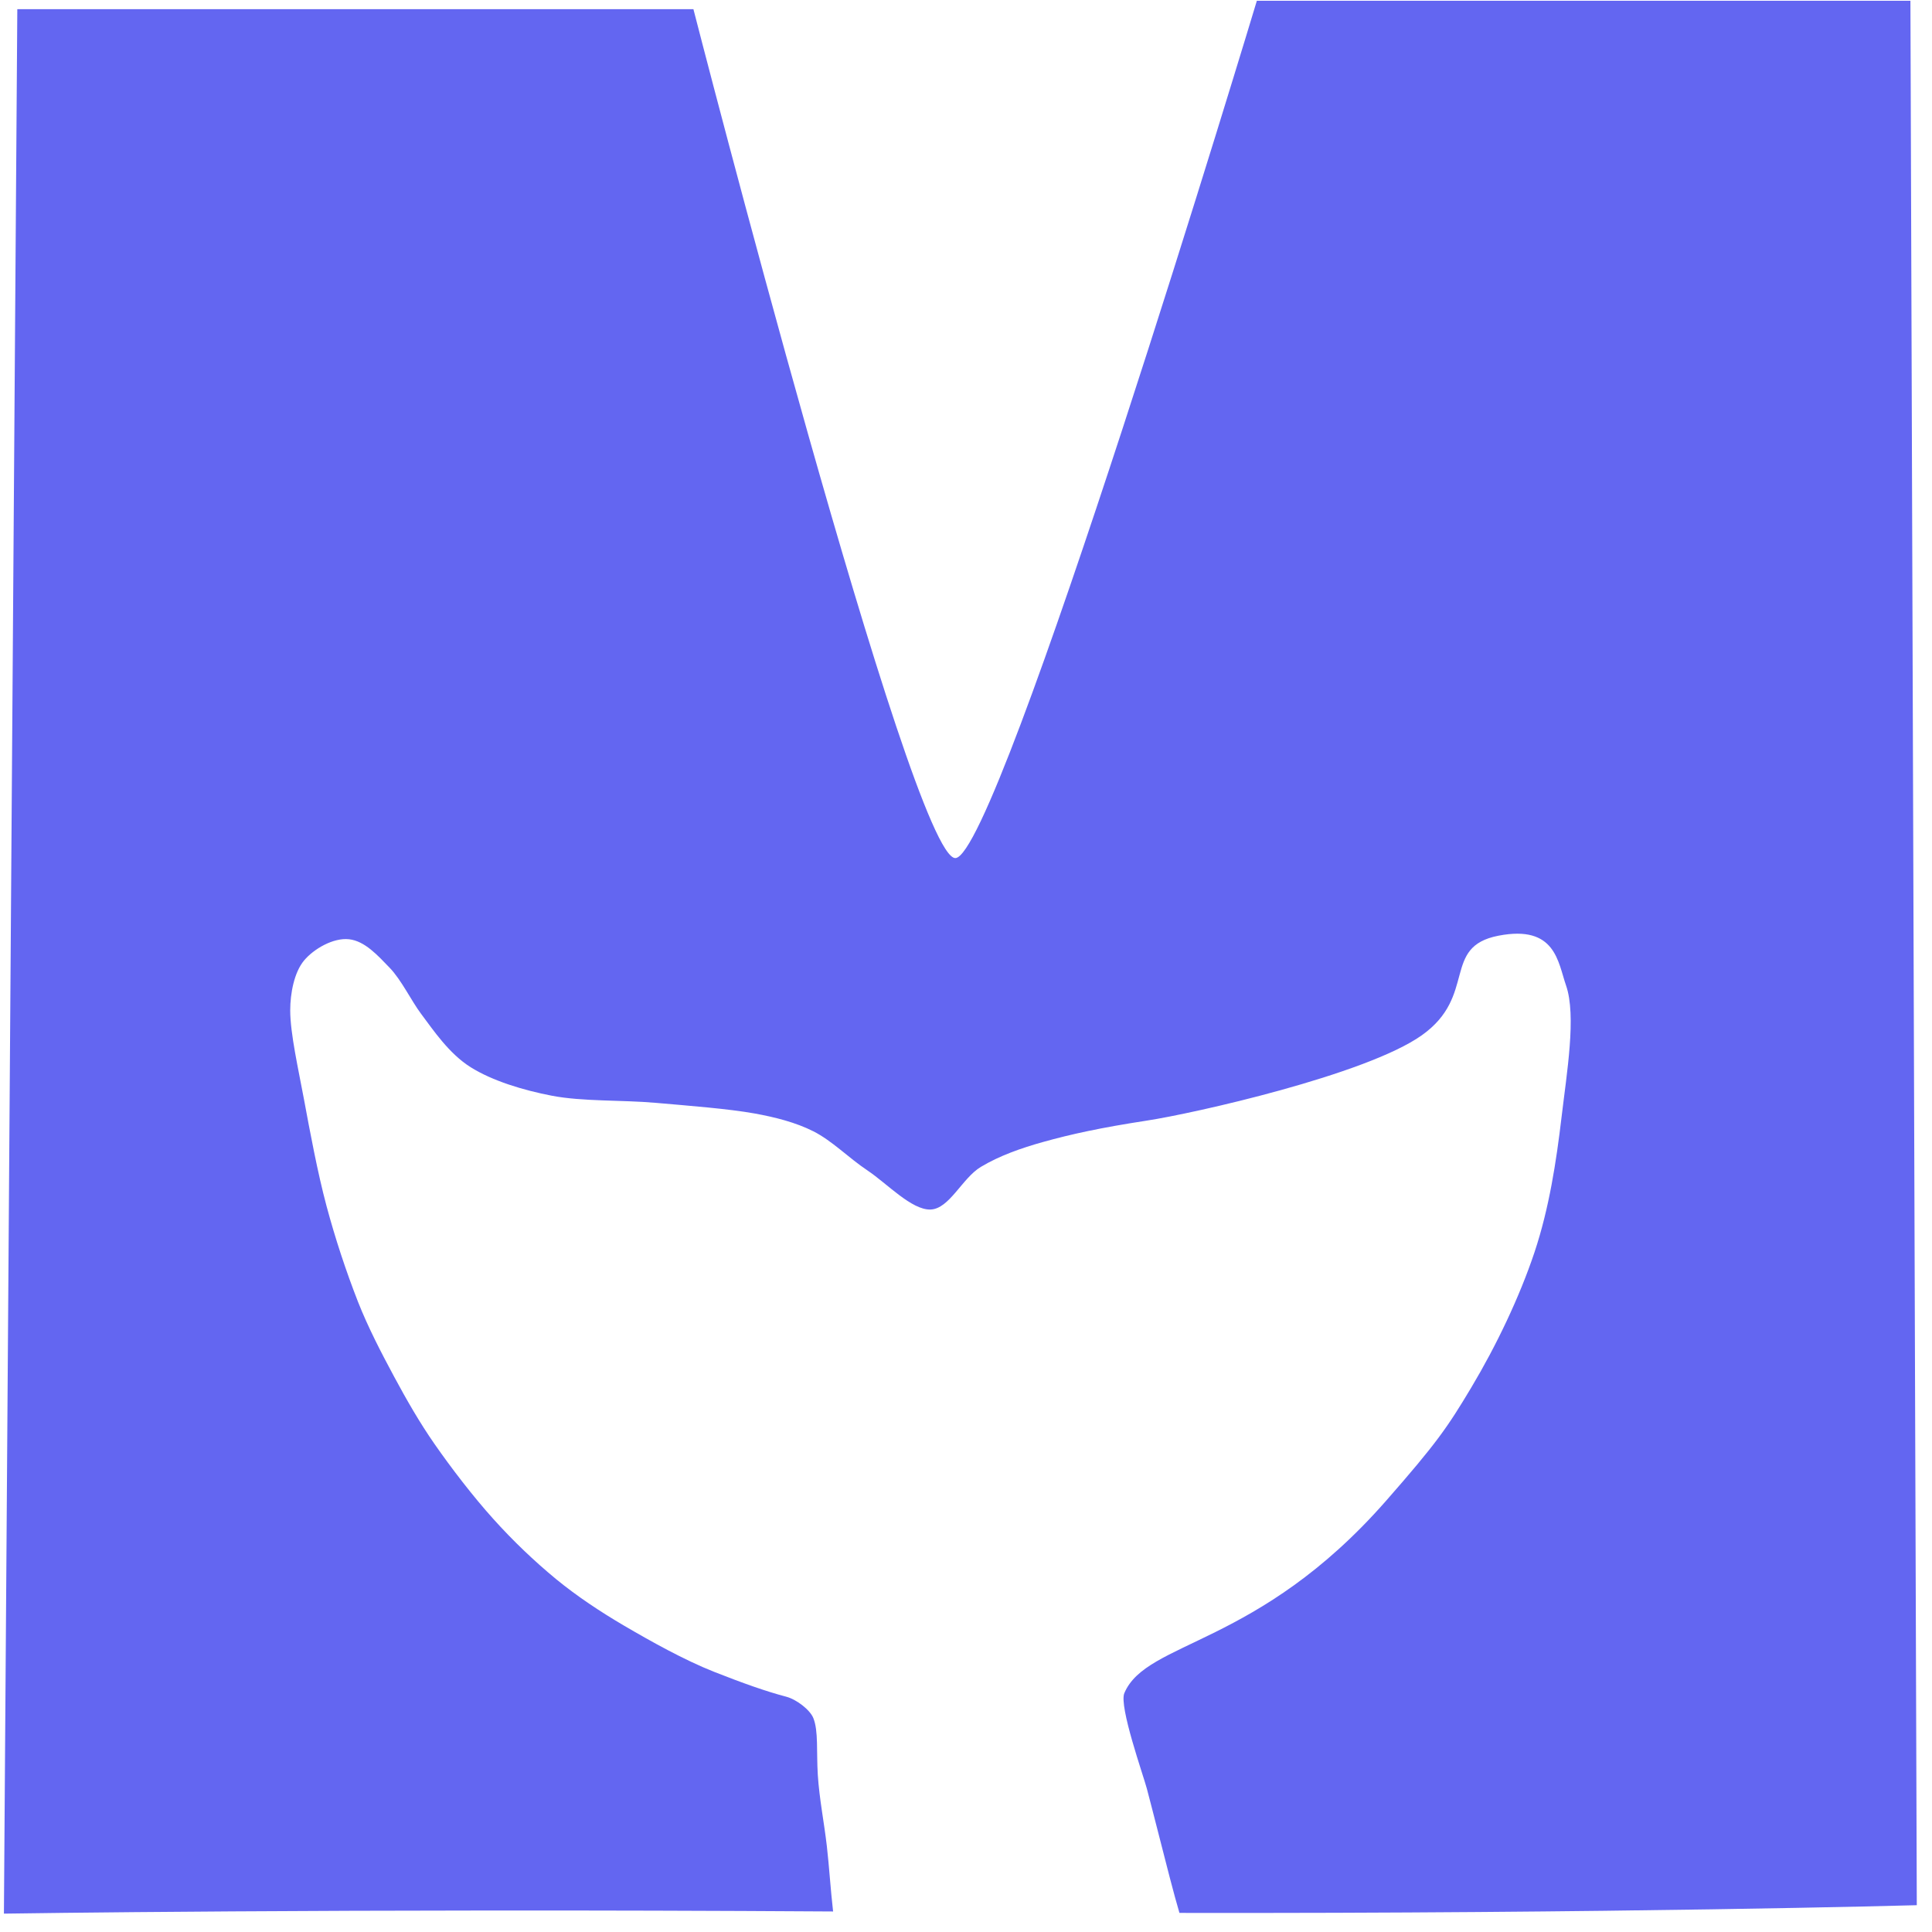
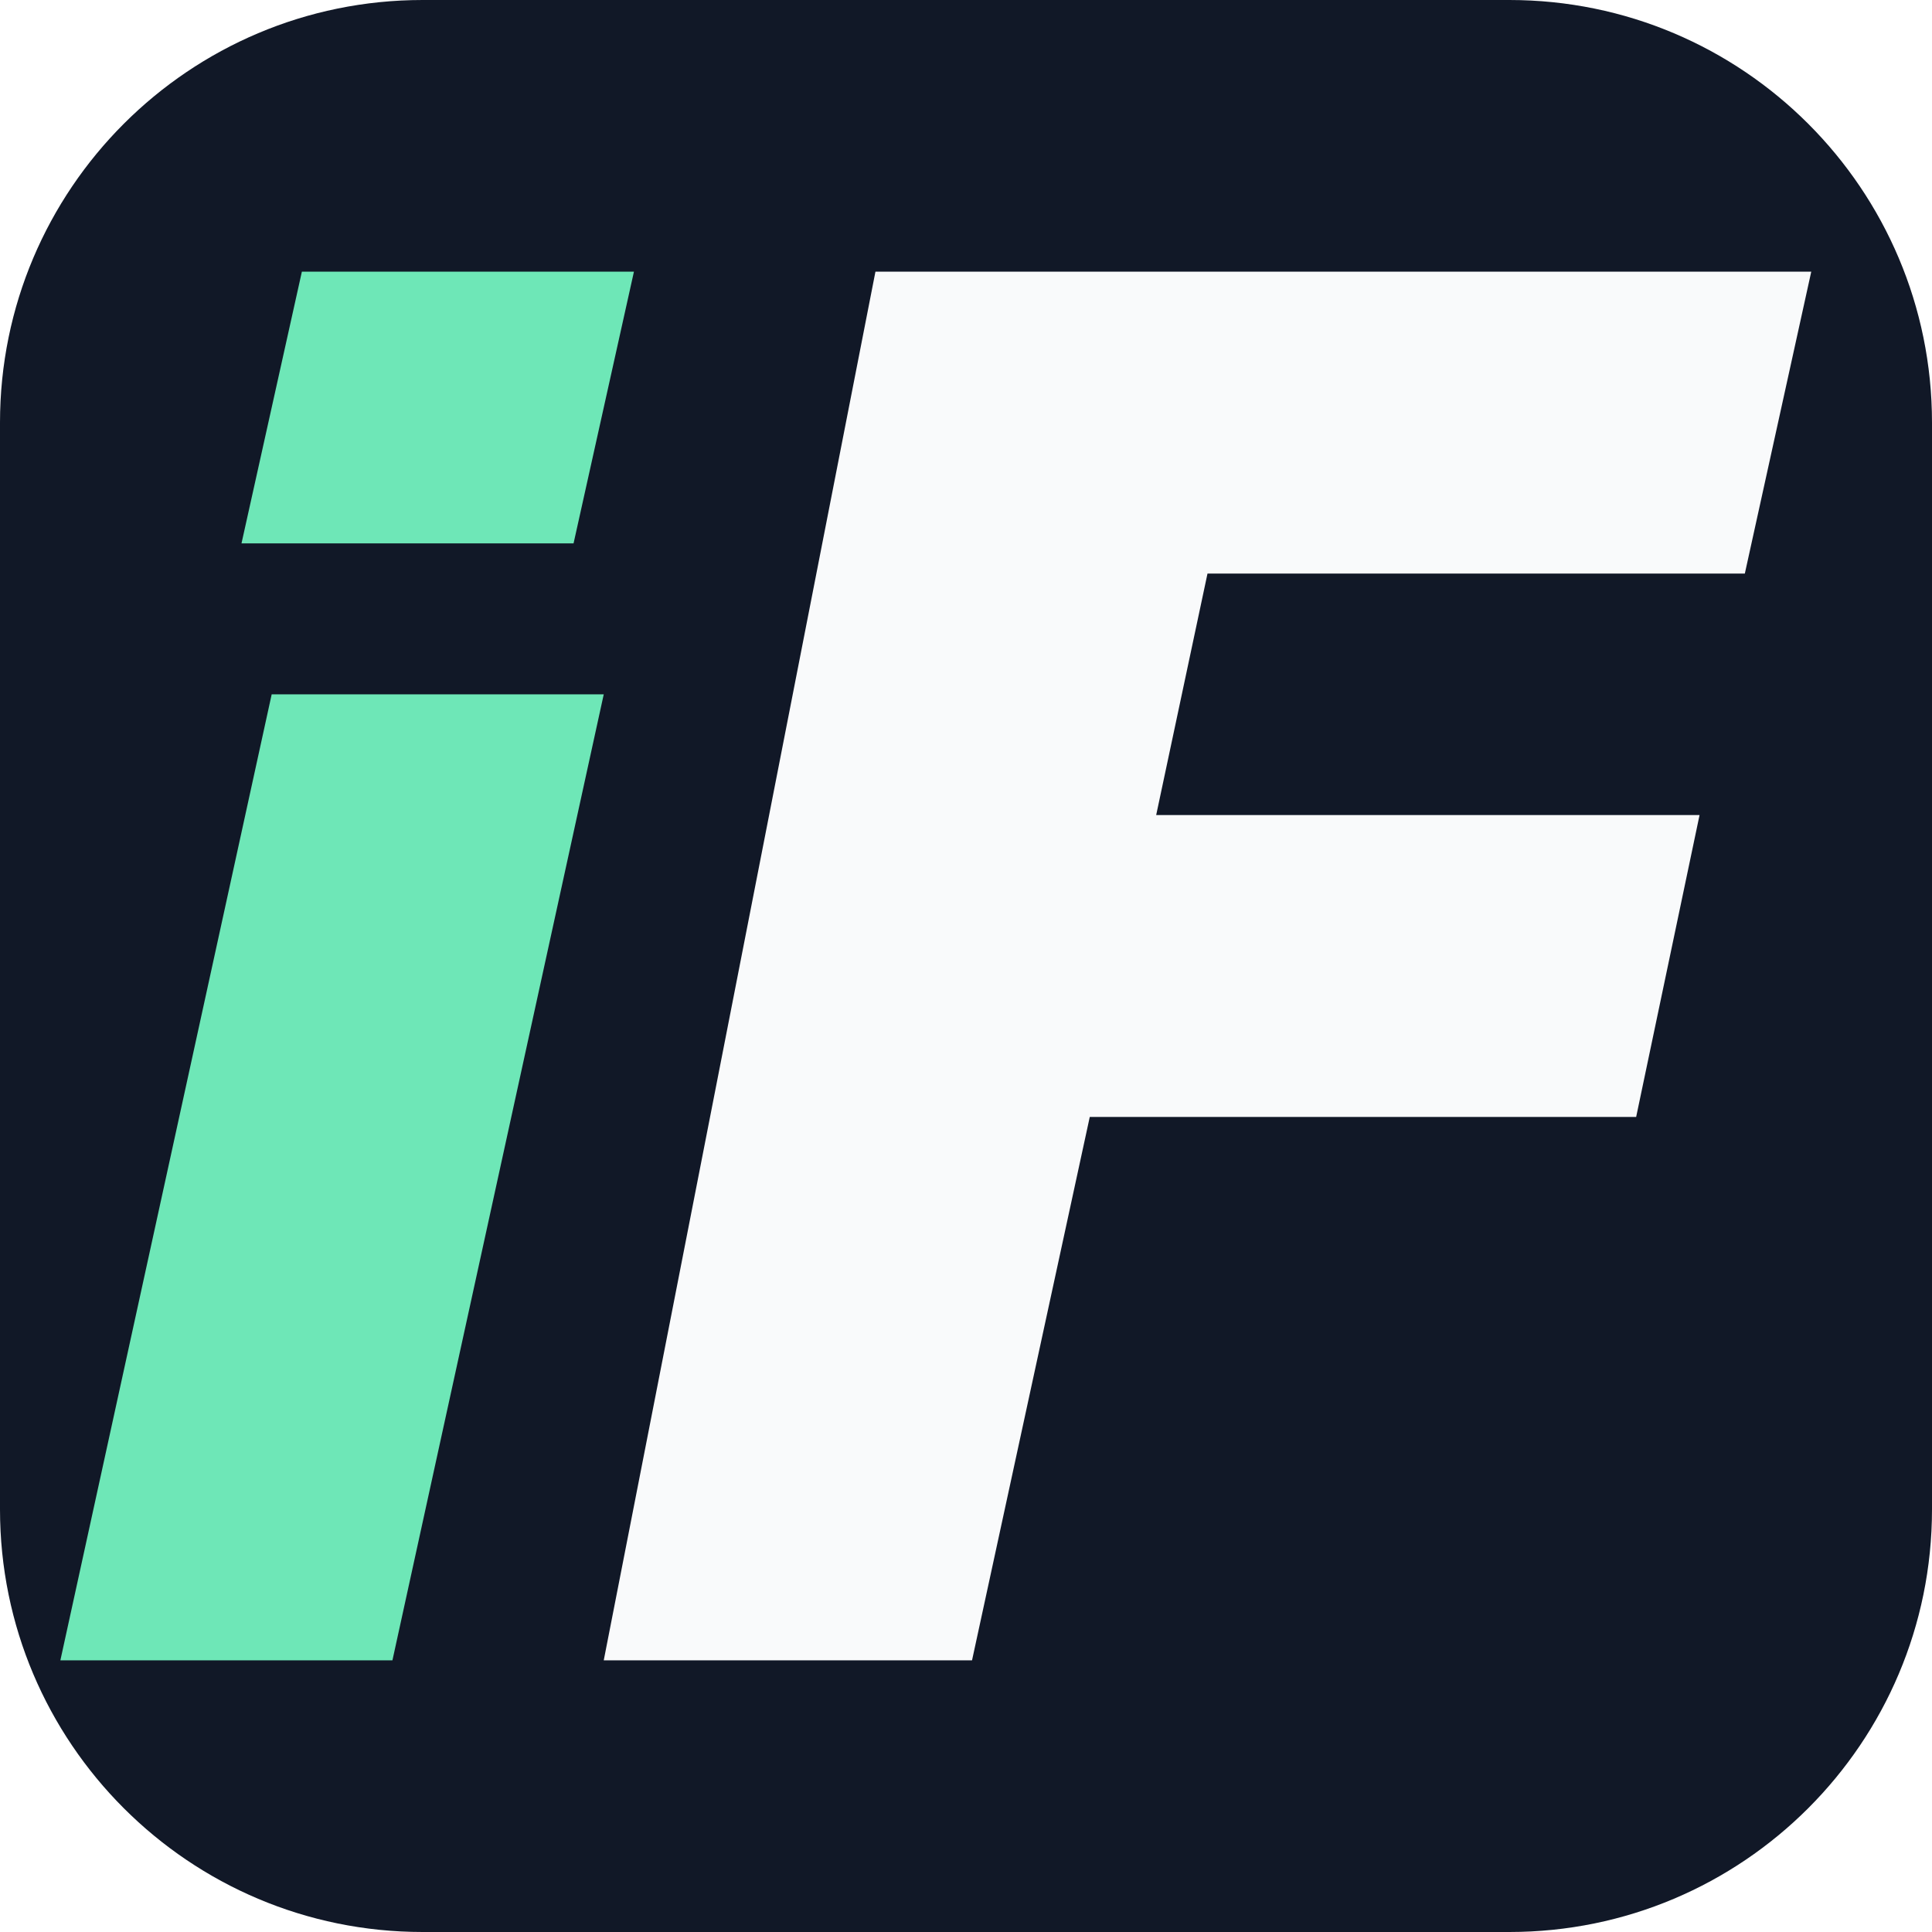
- <svg xmlns="http://www.w3.org/2000/svg" viewBox="0 0 101 101">
-   <path d="M61.658 100.002c-.29-.98-.698-2.582-1.106-4.185-.204-.796-.407-1.591-.597-2.31-.181-.688-1.467-4.306-1.178-4.993 1.163-2.76 6.968-2.409 13.667-10.038 2.668-3.04 3.23-3.864 4.477-5.95 1.296-2.168 2.513-4.71 3.3-7.065.767-2.305 1.138-4.74 1.413-7.063.27-2.285.785-5.299.235-6.88-.426-1.225-.545-3.181-3.534-2.602-2.989.579-1.094 3.138-4.007 5.206-2.911 2.066-11.944 4.09-14.373 4.46-2.429.373-3.973.713-5.419 1.116-1.148.32-2.288.721-3.257 1.303-.983.588-1.645 2.198-2.635 2.23-.988.031-2.277-1.364-3.298-2.045-.977-.651-1.846-1.55-2.827-2.045-.923-.465-1.998-.737-3.064-.93-1.374-.248-3.45-.406-5.184-.558-1.768-.155-3.81-.062-5.42-.371-1.503-.29-3.102-.775-4.242-1.488-1.139-.712-1.963-1.952-2.592-2.788-.52-.693-1.03-1.776-1.65-2.417-.627-.65-1.295-1.394-2.119-1.487-.826-.093-1.856.51-2.357 1.116-.513.62-.719 1.714-.719 2.602 0 1.209.432 3.103.719 4.648.316 1.704.707 3.811 1.178 5.577a48.16 48.16 0 001.65 5.02c.526 1.33 1.218 2.664 1.885 3.904.646 1.2 1.325 2.39 2.121 3.532.863 1.24 2.002 2.727 3.063 3.904a30.68 30.68 0 003.298 3.16c1.084.885 2.284 1.684 3.535 2.418 1.375.805 3.142 1.797 4.713 2.417 1.488.586 2.71 1.022 3.77 1.3.543.144 1.24.686 1.415 1.116.273.682.157 1.737.234 2.975.079 1.24.329 2.477.472 3.718.12 1.04.194 2.263.327 3.418-25.988-.163-43.347.113-43.347.113L.905.48H36.25s11.42 44.45 13.697 44.378C52.225 44.784 65.705.04 65.705.04h34.167l.333 99.559s-15.808.442-38.547.403z" fill="#6366F1" />
+ <svg xmlns="http://www.w3.org/2000/svg" viewBox="0 0 64 64">
+   <rect width="64" height="64" rx="14" fill="#111827" />
+   <path d="M10 9h11l-2 9H8l2-9ZM9 23h11l-7 32H2l7-32Z" fill="#6EE7B7" />
+   <path d="M29 9h31l-2.2 10H40l-1.7 8h18l-2.1 10H36.1L32.2 55H20L29 9Z" fill="#F9FAFB" />
</svg>
